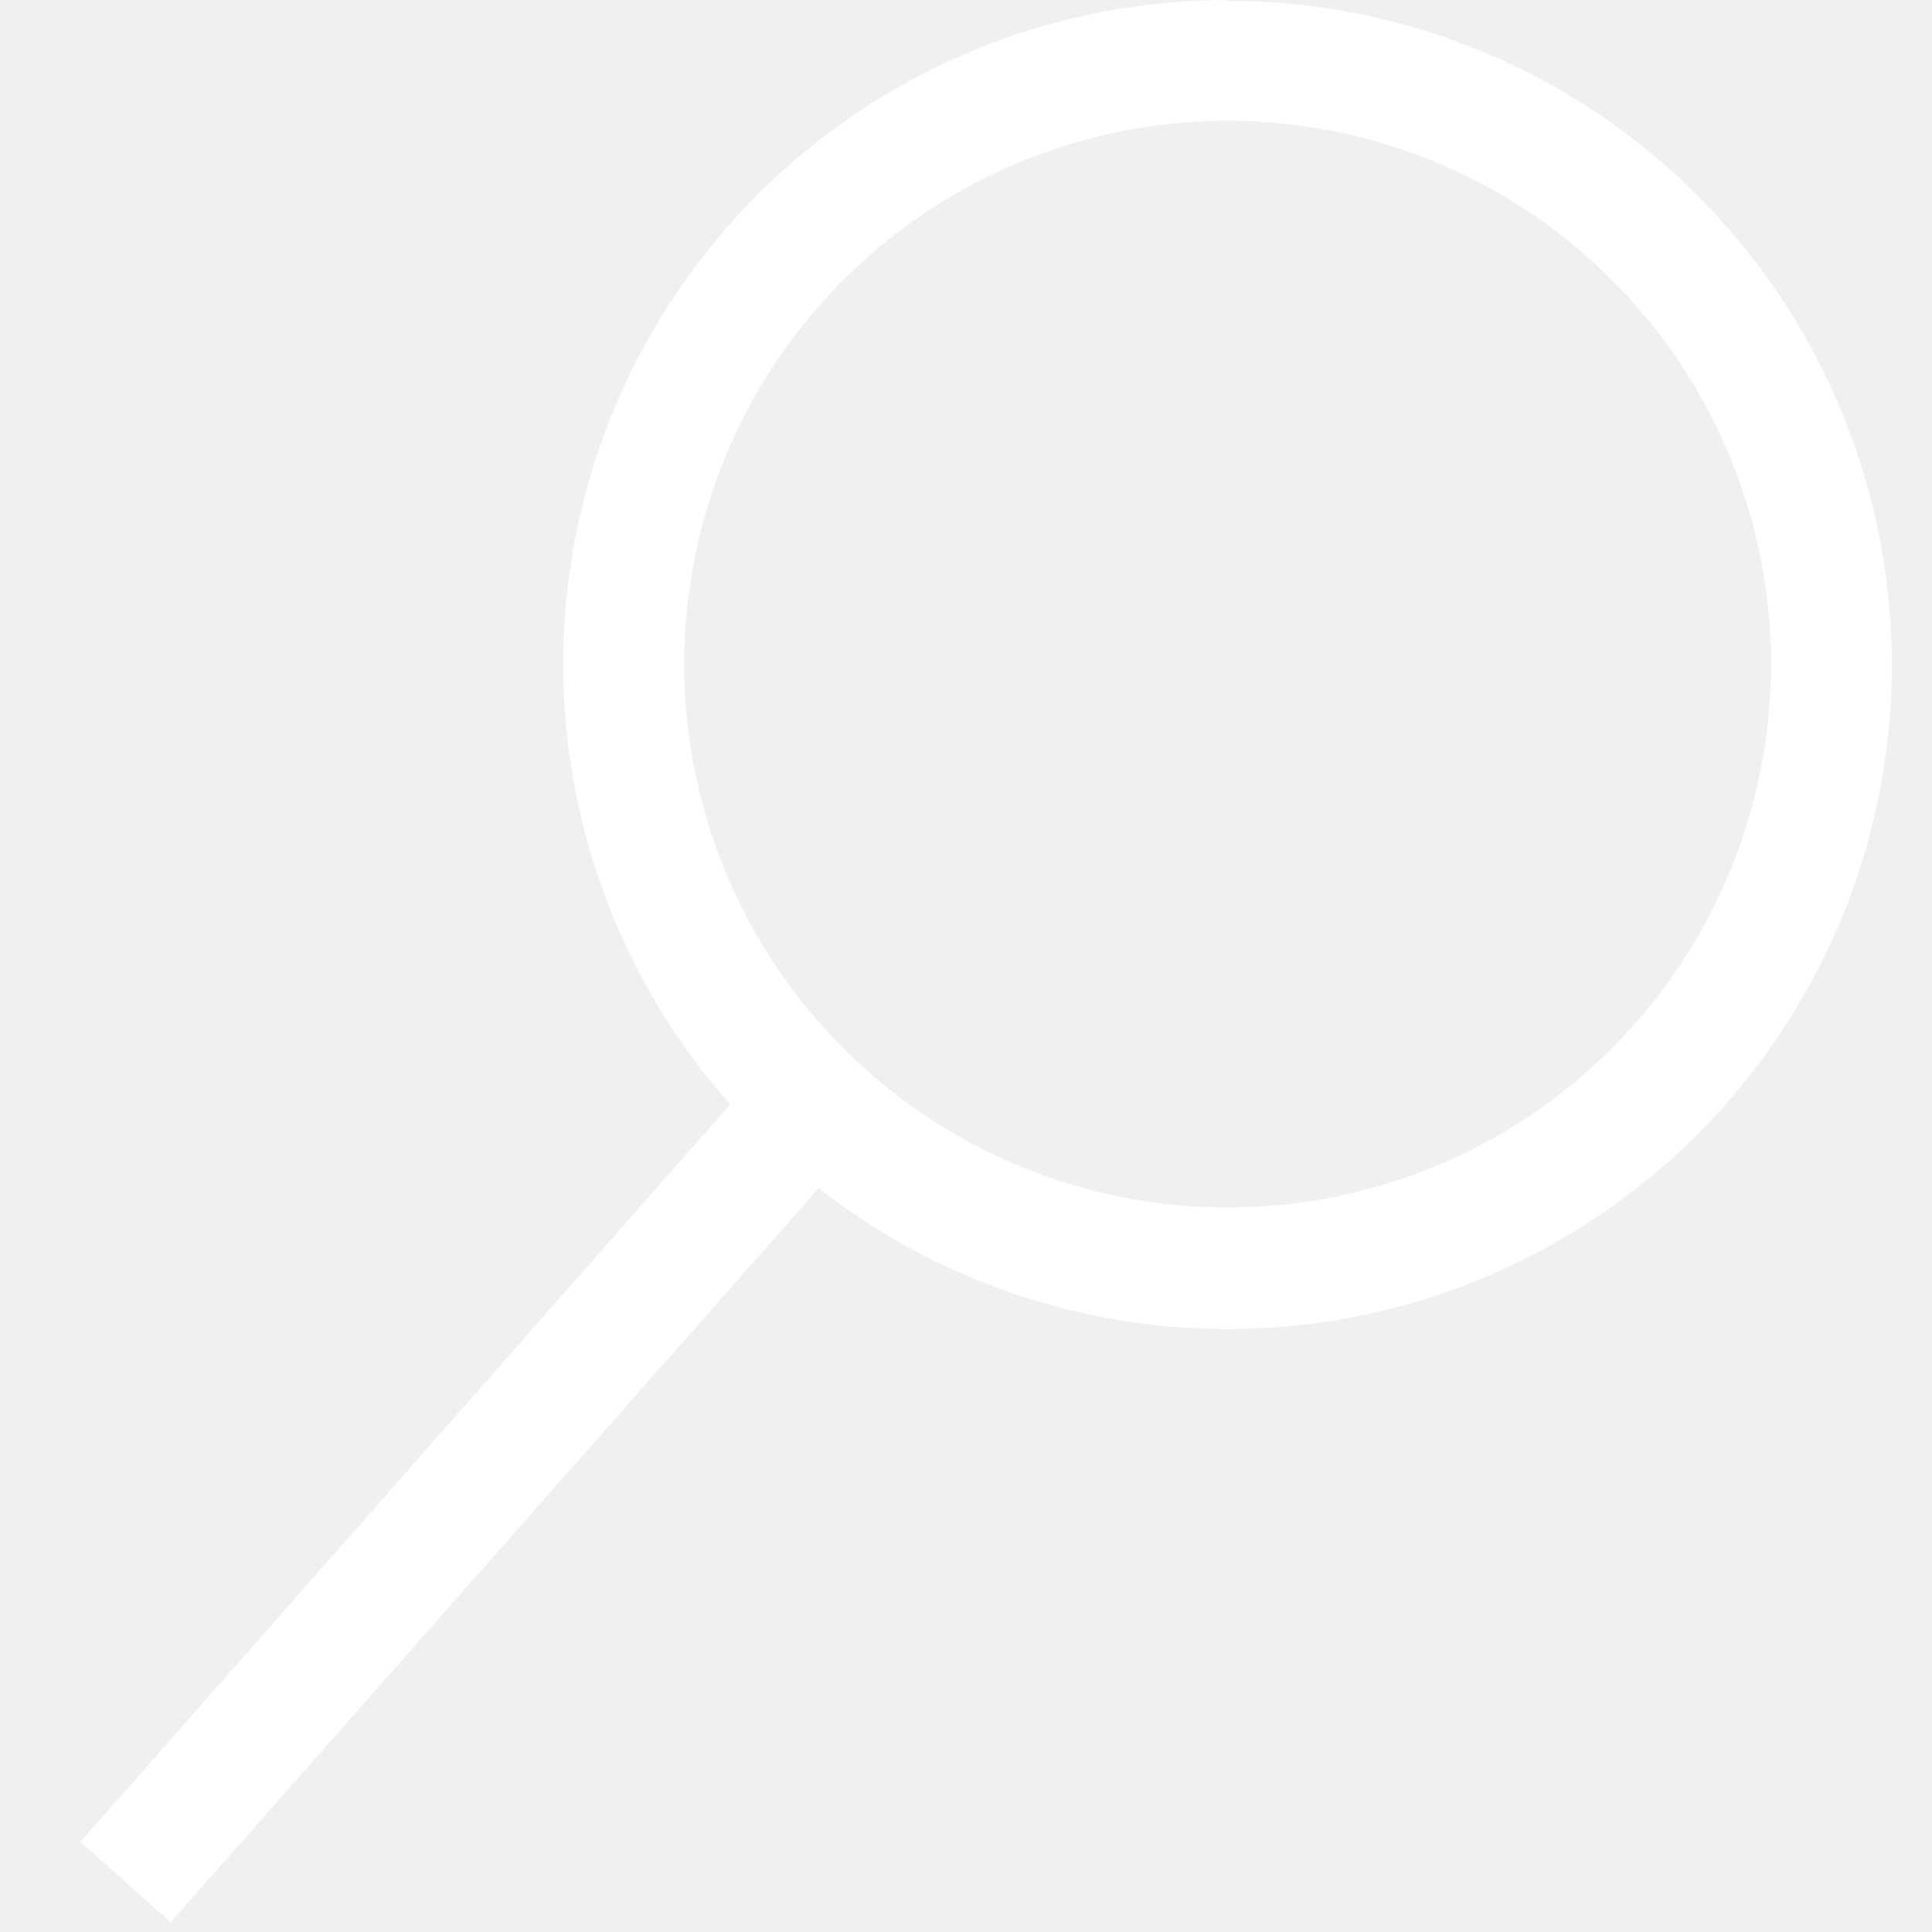
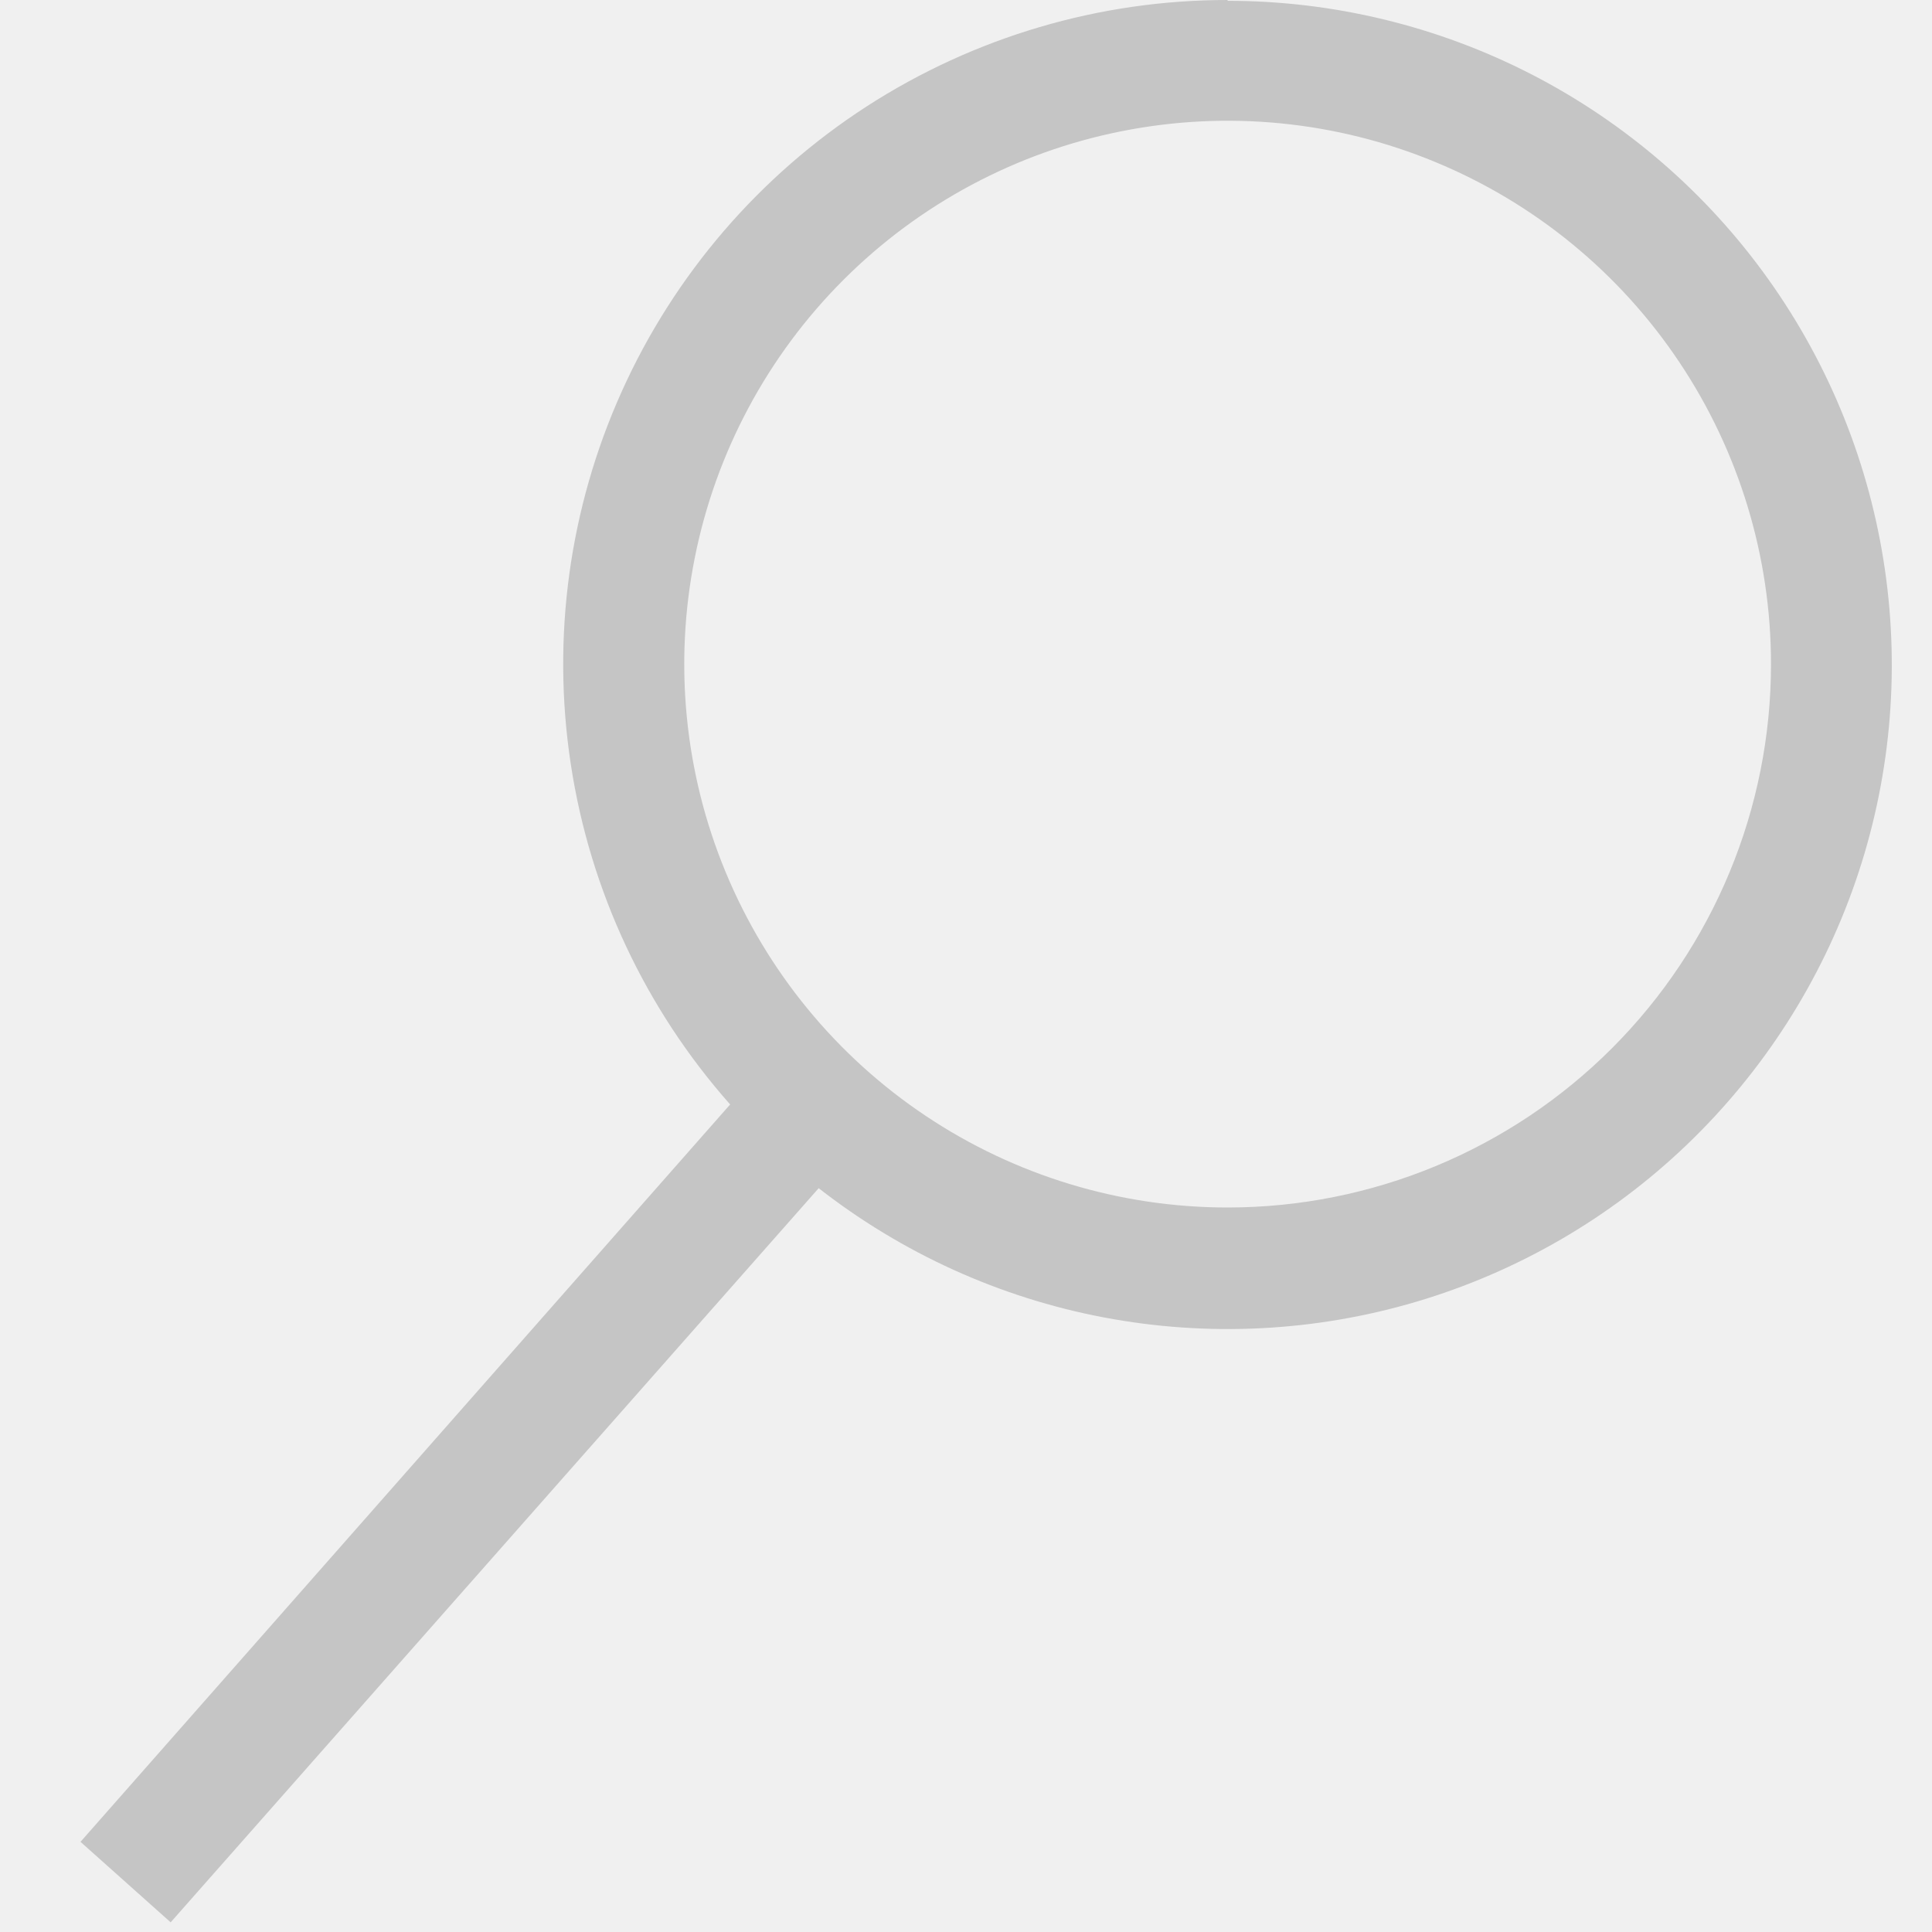
<svg xmlns="http://www.w3.org/2000/svg" width="24" height="24" viewBox="0 0 24 24" fill="none">
-   <path d="M15.25 1.02546e-06C13.661 -0.001 12.105 0.458 10.769 1.32C9.434 2.183 8.377 3.412 7.724 4.862C7.071 6.311 6.851 7.918 7.09 9.489C7.328 11.061 8.016 12.53 9.07 13.72L1 22.88L2.12 23.88L10.17 14.76C11.206 15.569 12.419 16.12 13.71 16.365C15.001 16.61 16.332 16.544 17.593 16.171C18.853 15.798 20.006 15.129 20.955 14.22C21.904 13.311 22.623 12.189 23.051 10.947C23.479 9.704 23.604 8.377 23.415 7.076C23.227 5.776 22.73 4.539 21.967 3.469C21.204 2.399 20.196 1.527 19.028 0.925C17.86 0.324 16.564 0.01 15.25 0.01V1.02546e-06ZM15.25 15C13.915 15 12.61 14.604 11.5 13.862C10.39 13.121 9.525 12.066 9.014 10.833C8.503 9.6 8.369 8.242 8.63 6.933C8.89 5.624 9.533 4.421 10.477 3.477C11.421 2.533 12.624 1.89 13.933 1.63C15.242 1.369 16.6 1.503 17.833 2.014C19.067 2.525 20.121 3.39 20.862 4.5C21.604 5.61 22 6.915 22 8.25C22 10.04 21.289 11.757 20.023 13.023C18.757 14.289 17.04 15 15.25 15V15Z" fill="white" />
+   <path d="M15.25 1.02546e-06C13.661 -0.001 12.105 0.458 10.769 1.32C9.434 2.183 8.377 3.412 7.724 4.862C7.071 6.311 6.851 7.918 7.09 9.489C7.328 11.061 8.016 12.53 9.07 13.72L1 22.88L2.12 23.88L10.17 14.76C11.206 15.569 12.419 16.12 13.71 16.365C15.001 16.61 16.332 16.544 17.593 16.171C18.853 15.798 20.006 15.129 20.955 14.22C21.904 13.311 22.623 12.189 23.051 10.947C23.479 9.704 23.604 8.377 23.415 7.076C23.227 5.776 22.73 4.539 21.967 3.469C21.204 2.399 20.196 1.527 19.028 0.925C17.86 0.324 16.564 0.01 15.25 0.01V1.02546e-06ZM15.25 15C13.915 15 12.61 14.604 11.5 13.862C10.39 13.121 9.525 12.066 9.014 10.833C8.503 9.6 8.369 8.242 8.63 6.933C8.89 5.624 9.533 4.421 10.477 3.477C11.421 2.533 12.624 1.89 13.933 1.63C15.242 1.369 16.6 1.503 17.833 2.014C19.067 2.525 20.121 3.39 20.862 4.5C21.604 5.61 22 6.915 22 8.25C22 10.04 21.289 11.757 20.023 13.023C18.757 14.289 17.04 15 15.25 15V15Z" fill="#C5C5C5" />
</svg>
